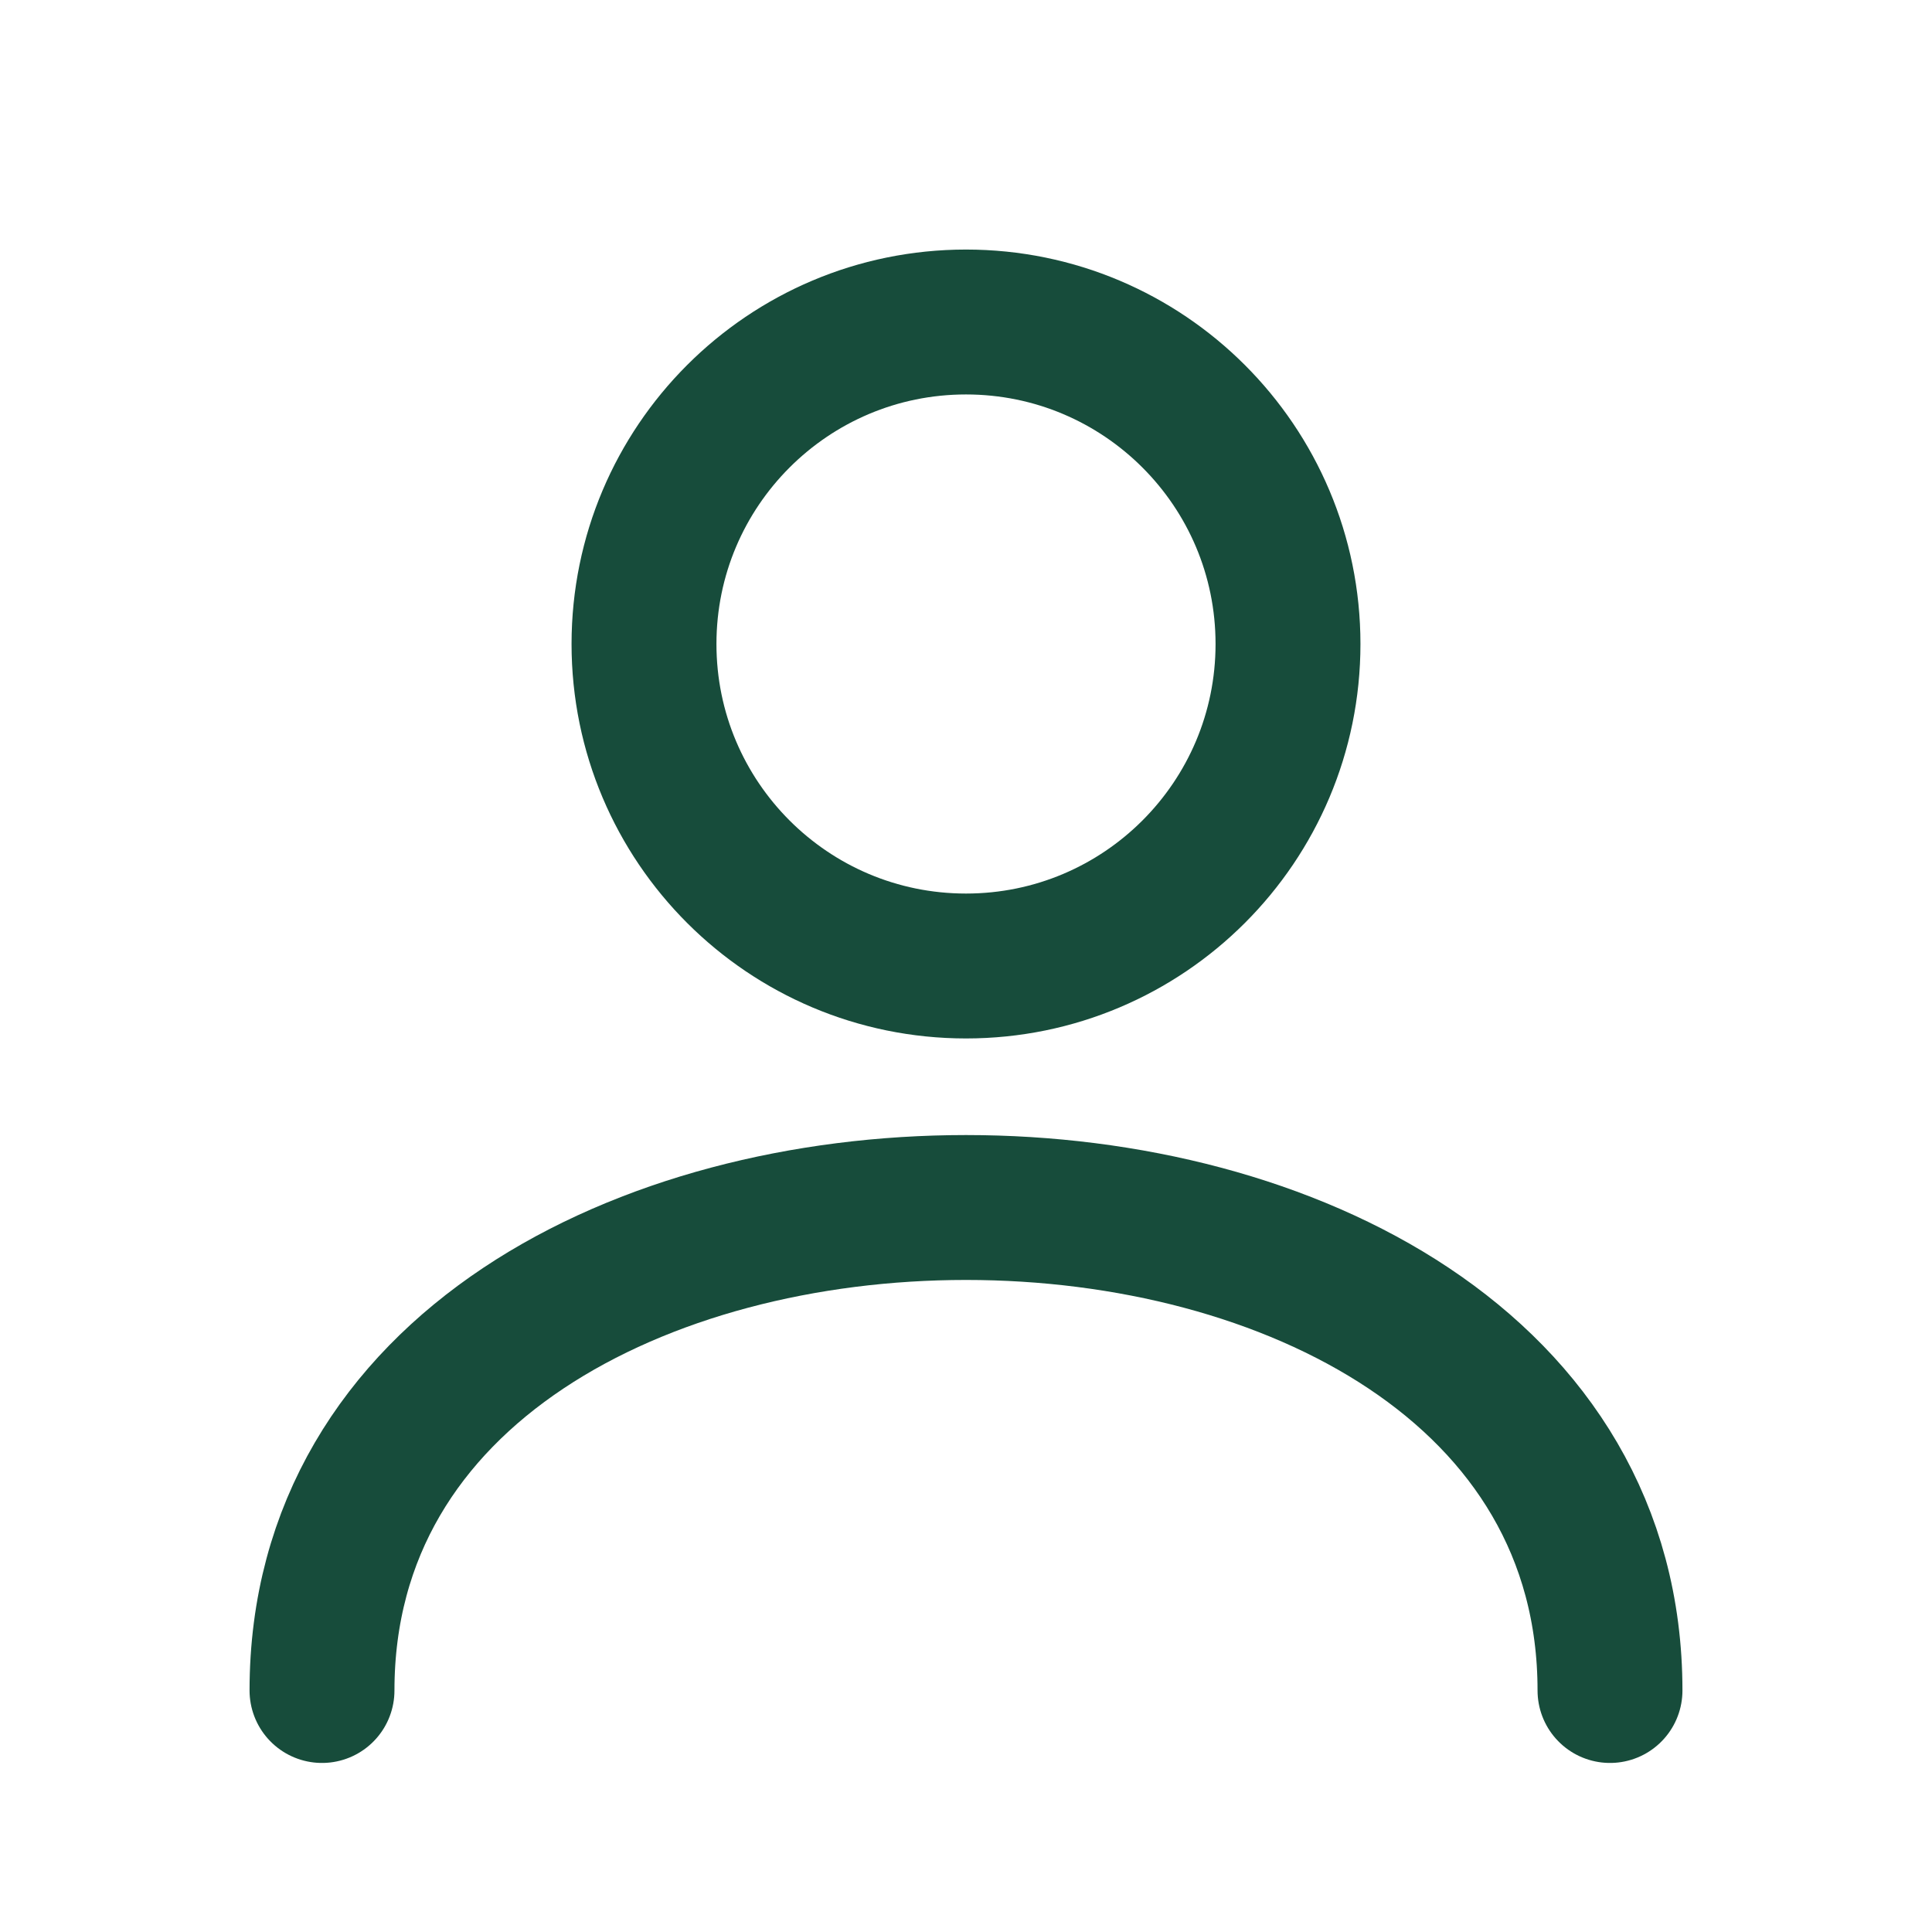
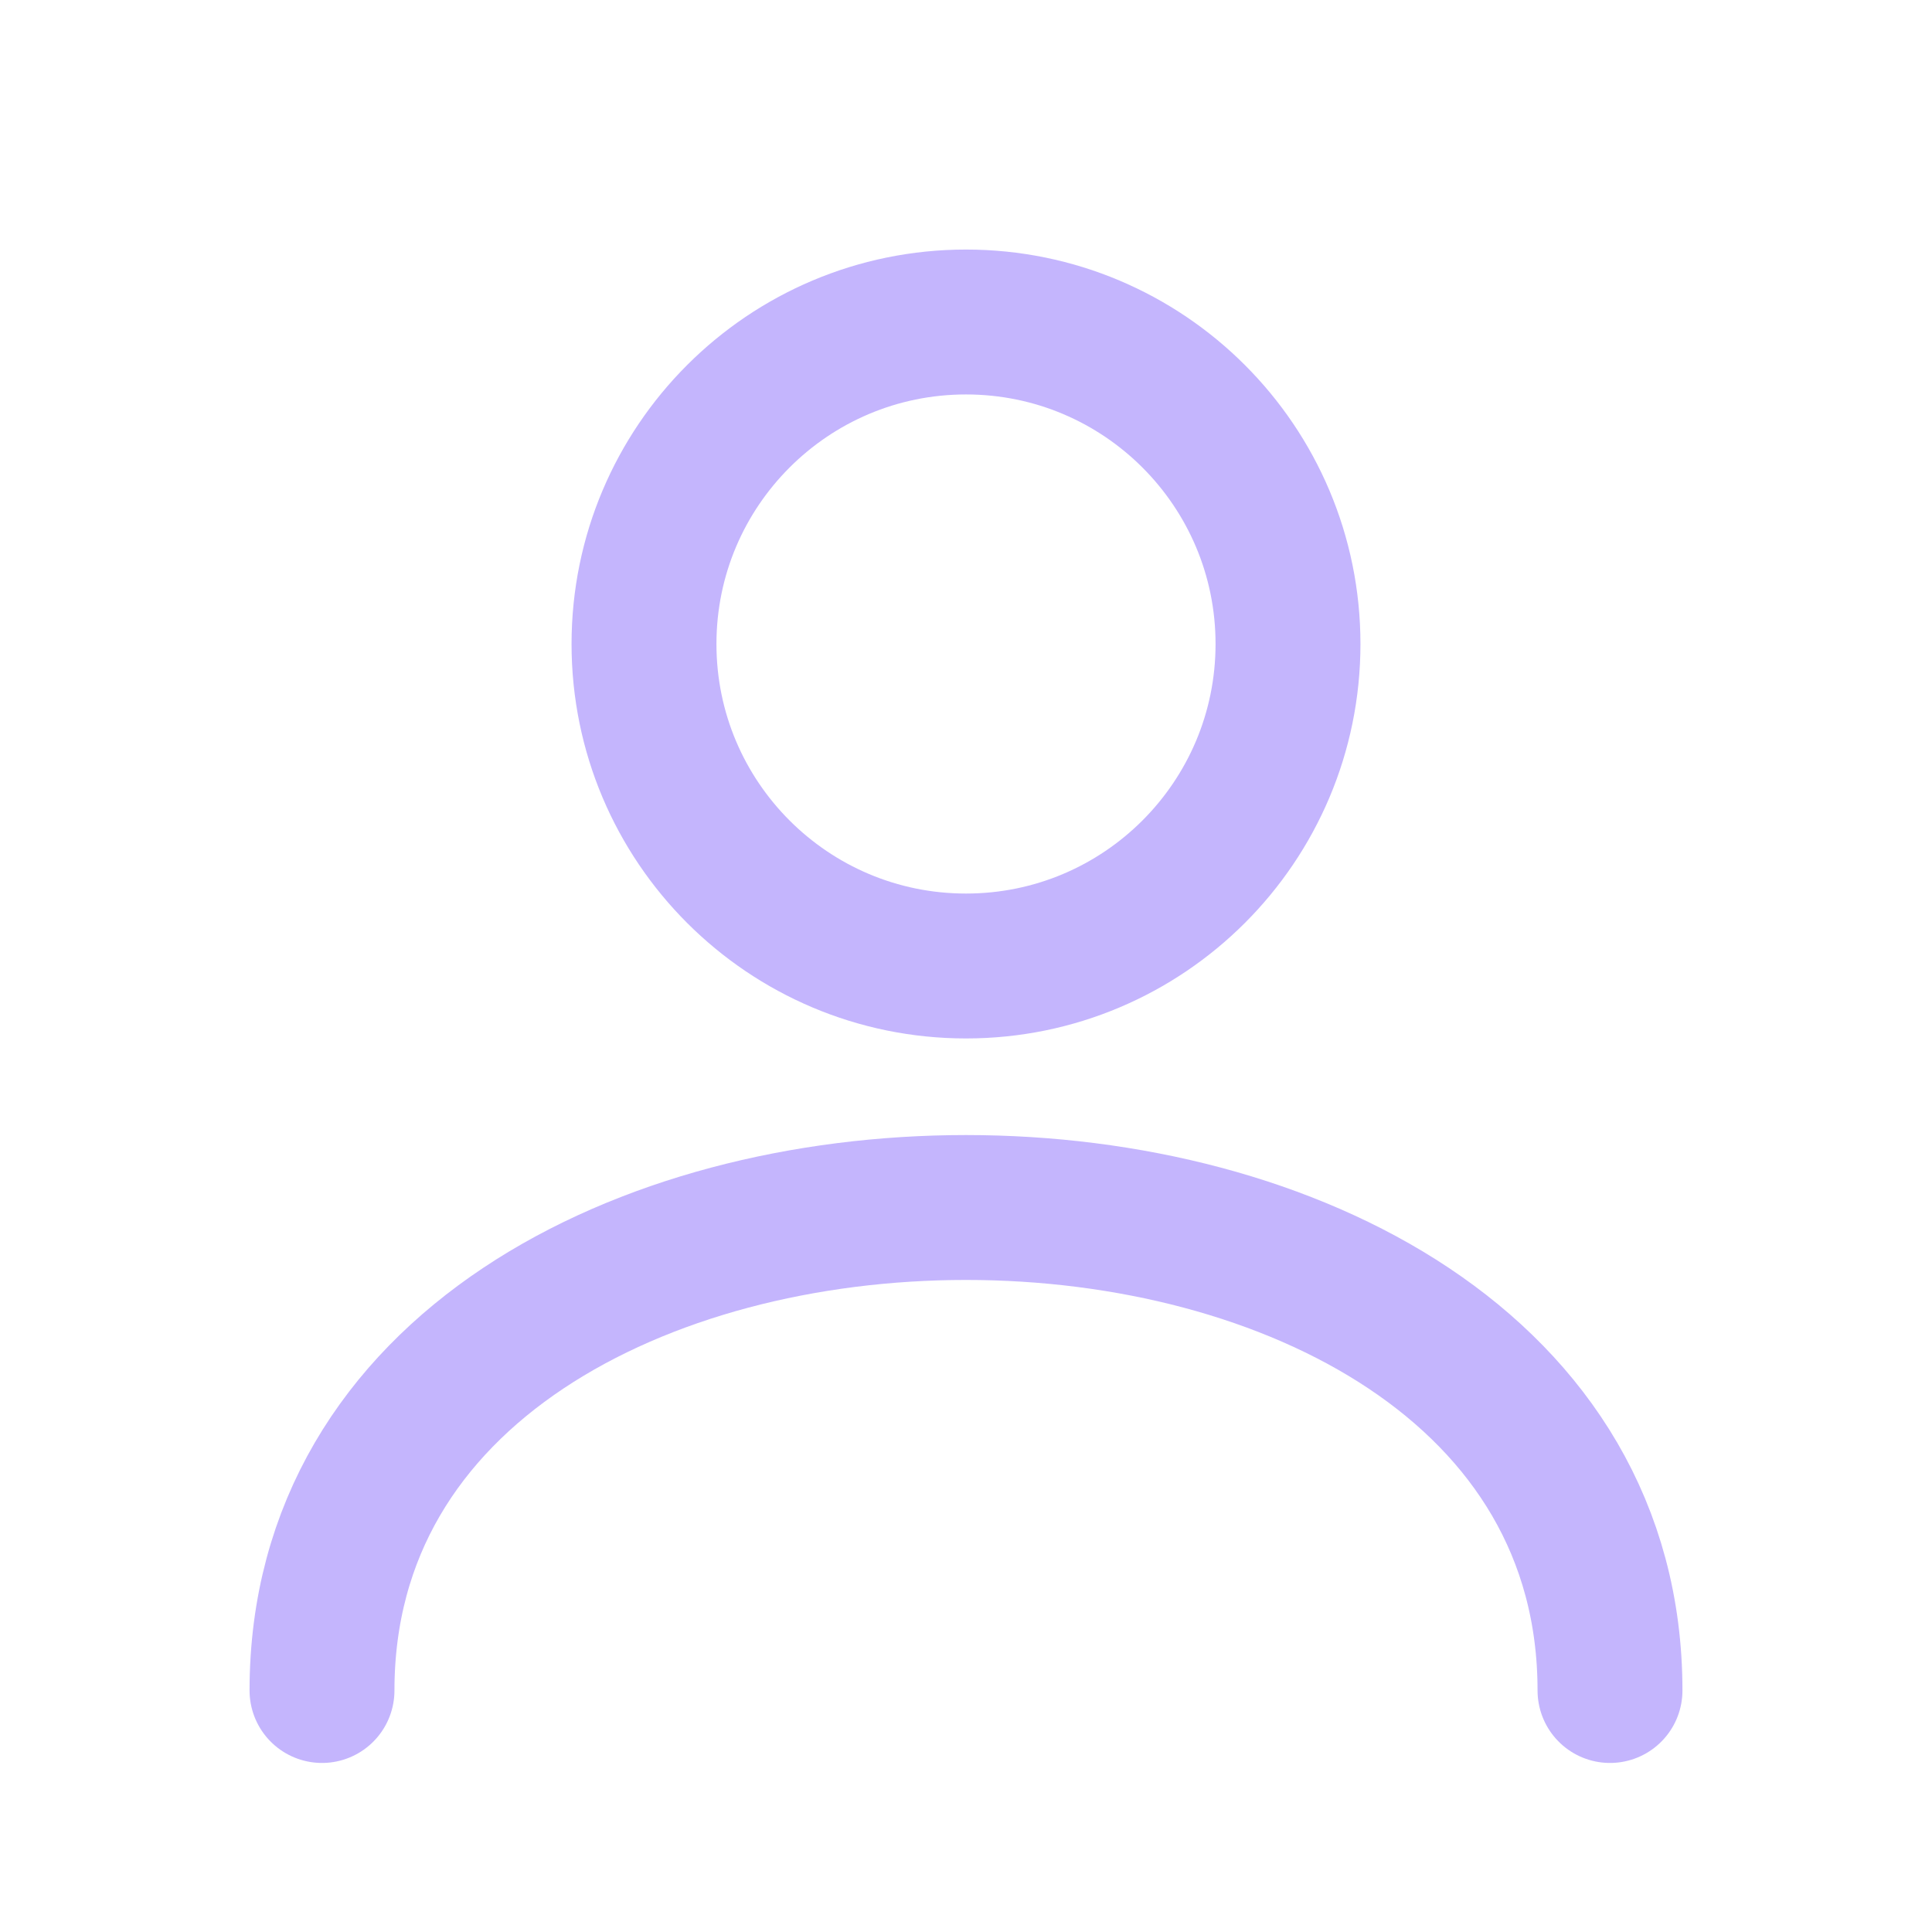
- <svg xmlns="http://www.w3.org/2000/svg" width="48" height="48" viewBox="0 0 24 24" fill="none" stroke="#174C3B" stroke-width="1.8" stroke-linecap="round" stroke-linejoin="round">
+ <svg xmlns="http://www.w3.org/2000/svg" width="48" height="48" viewBox="0 0 24 24" fill="none" stroke="#C4B5FD" stroke-width="1.8" stroke-linecap="round" stroke-linejoin="round">
  <circle cx="12" cy="8" r="4" />
  <path d="M4 21c0-4 4-6 8-6s8 2 8 6" />
</svg>
